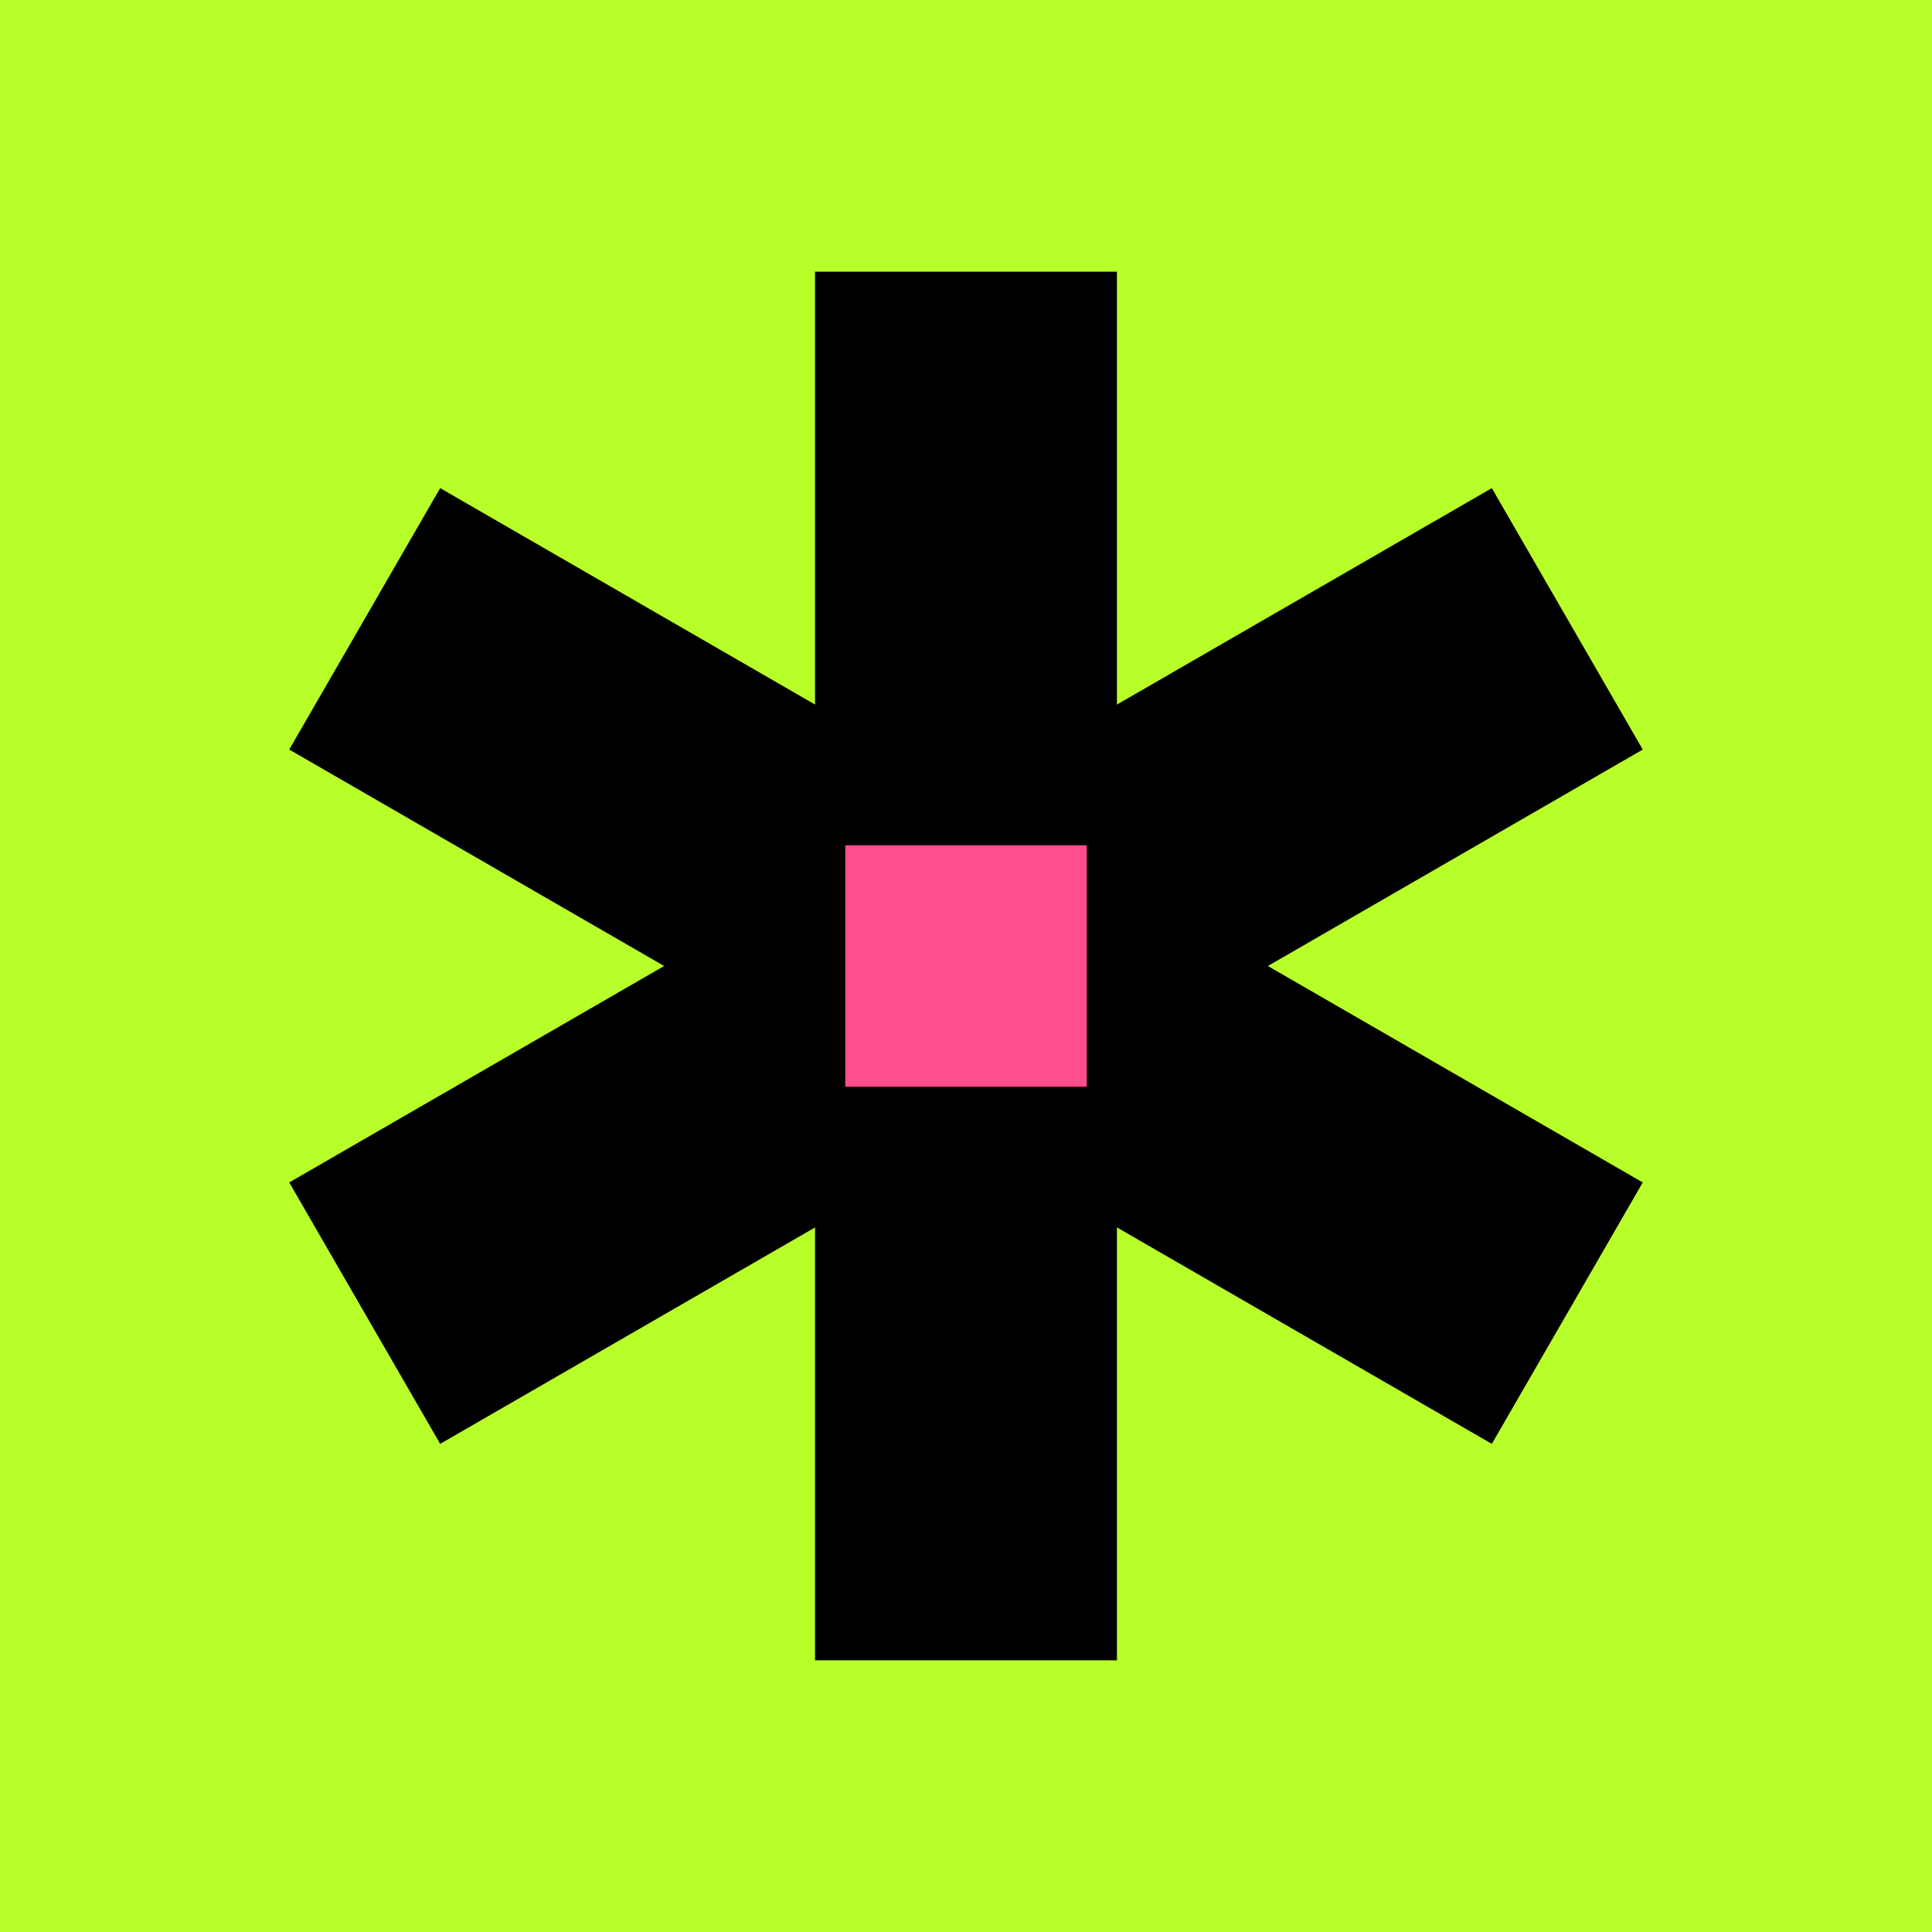
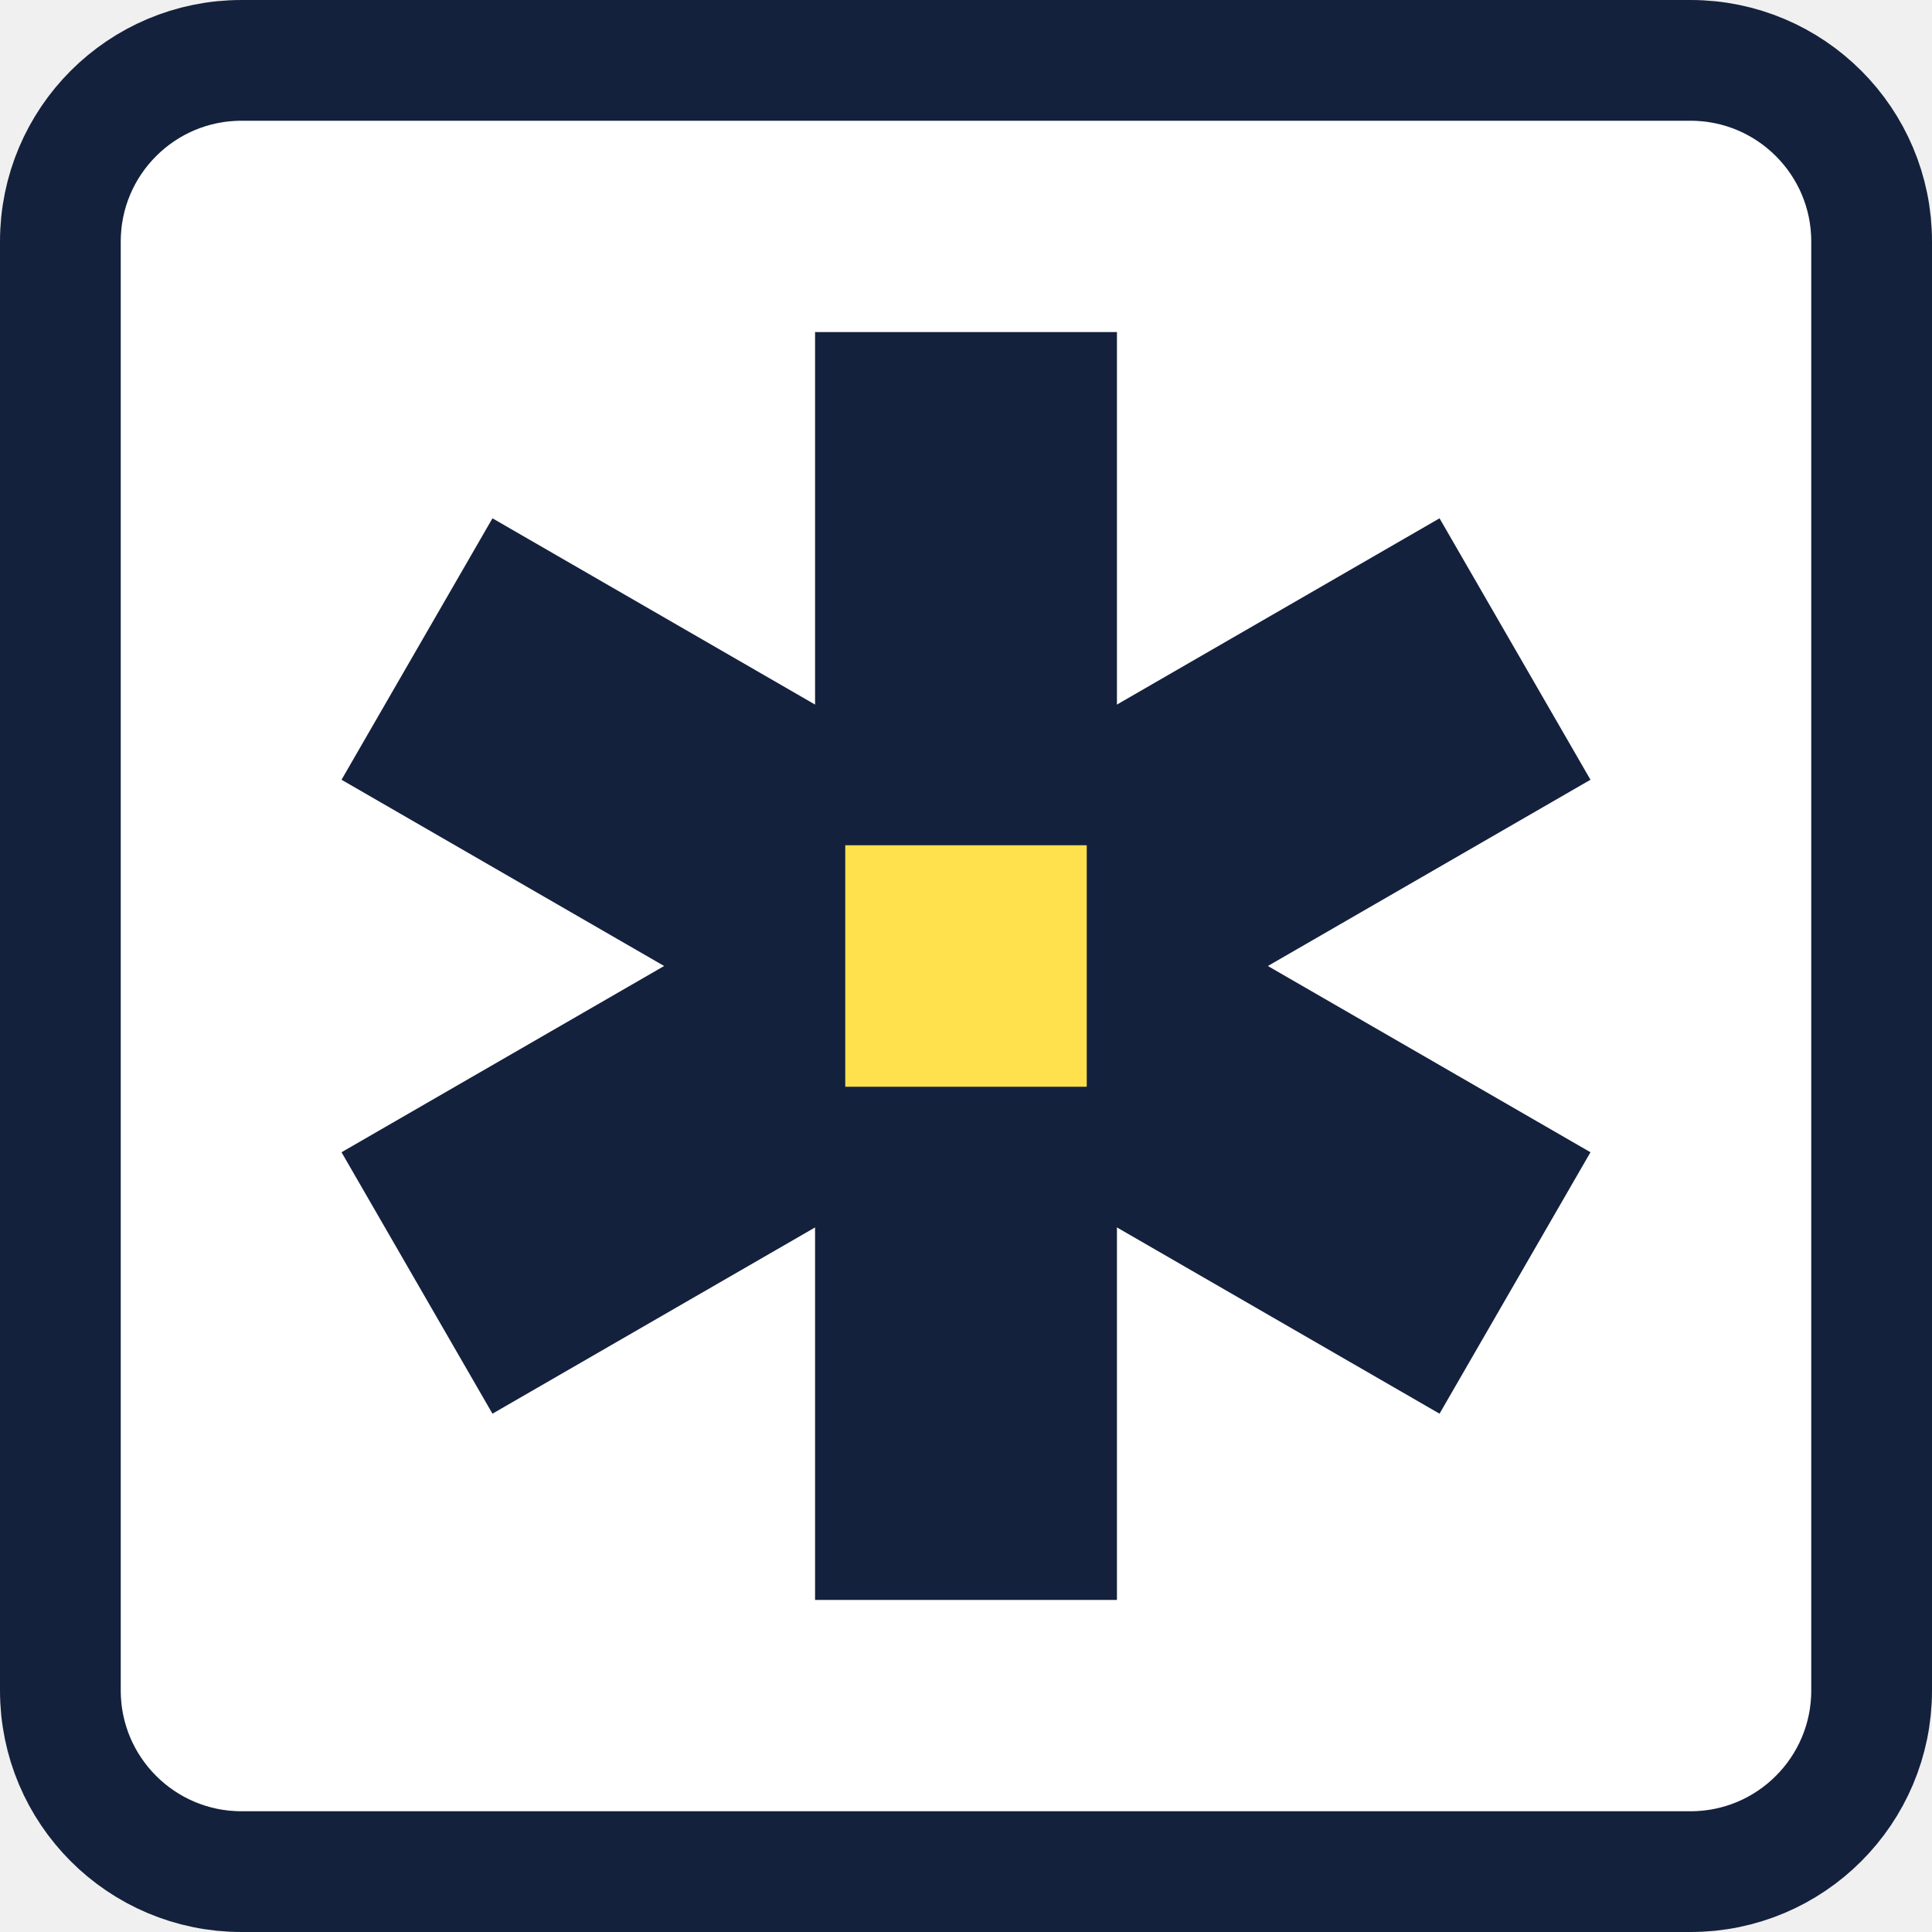
<svg xmlns="http://www.w3.org/2000/svg" viewBox="0 0 64 64">
-   <rect width="64" height="64" fill="#B8FF29" />
-   <g transform="translate(32 32)">
-     <rect x="-5" y="-23" width="10" height="46" />
-     <rect x="-5" y="-23" width="10" height="46" transform="rotate(60)" />
-     <rect x="-5" y="-23" width="10" height="46" transform="rotate(-60)" />
-     <rect x="-4" y="-4" width="8" height="8" fill="#FF4D8D" />
+   <rect x="2" y="2" width="60" height="60" rx="6" fill="#FFFFFF" stroke="#14213D" stroke-width="4" />
+   <g transform="translate(32 32)" fill="#14213D">
+     <rect x="-5" y="-21" width="10" height="42" />
+     <rect x="-5" y="-21" width="10" height="42" transform="rotate(60)" />
+     <rect x="-5" y="-21" width="10" height="42" transform="rotate(-60)" />
+     <rect x="-5" y="-5" width="10" height="10" fill="#FFE14D" stroke="#14213D" stroke-width="2" />
  </g>
</svg>
